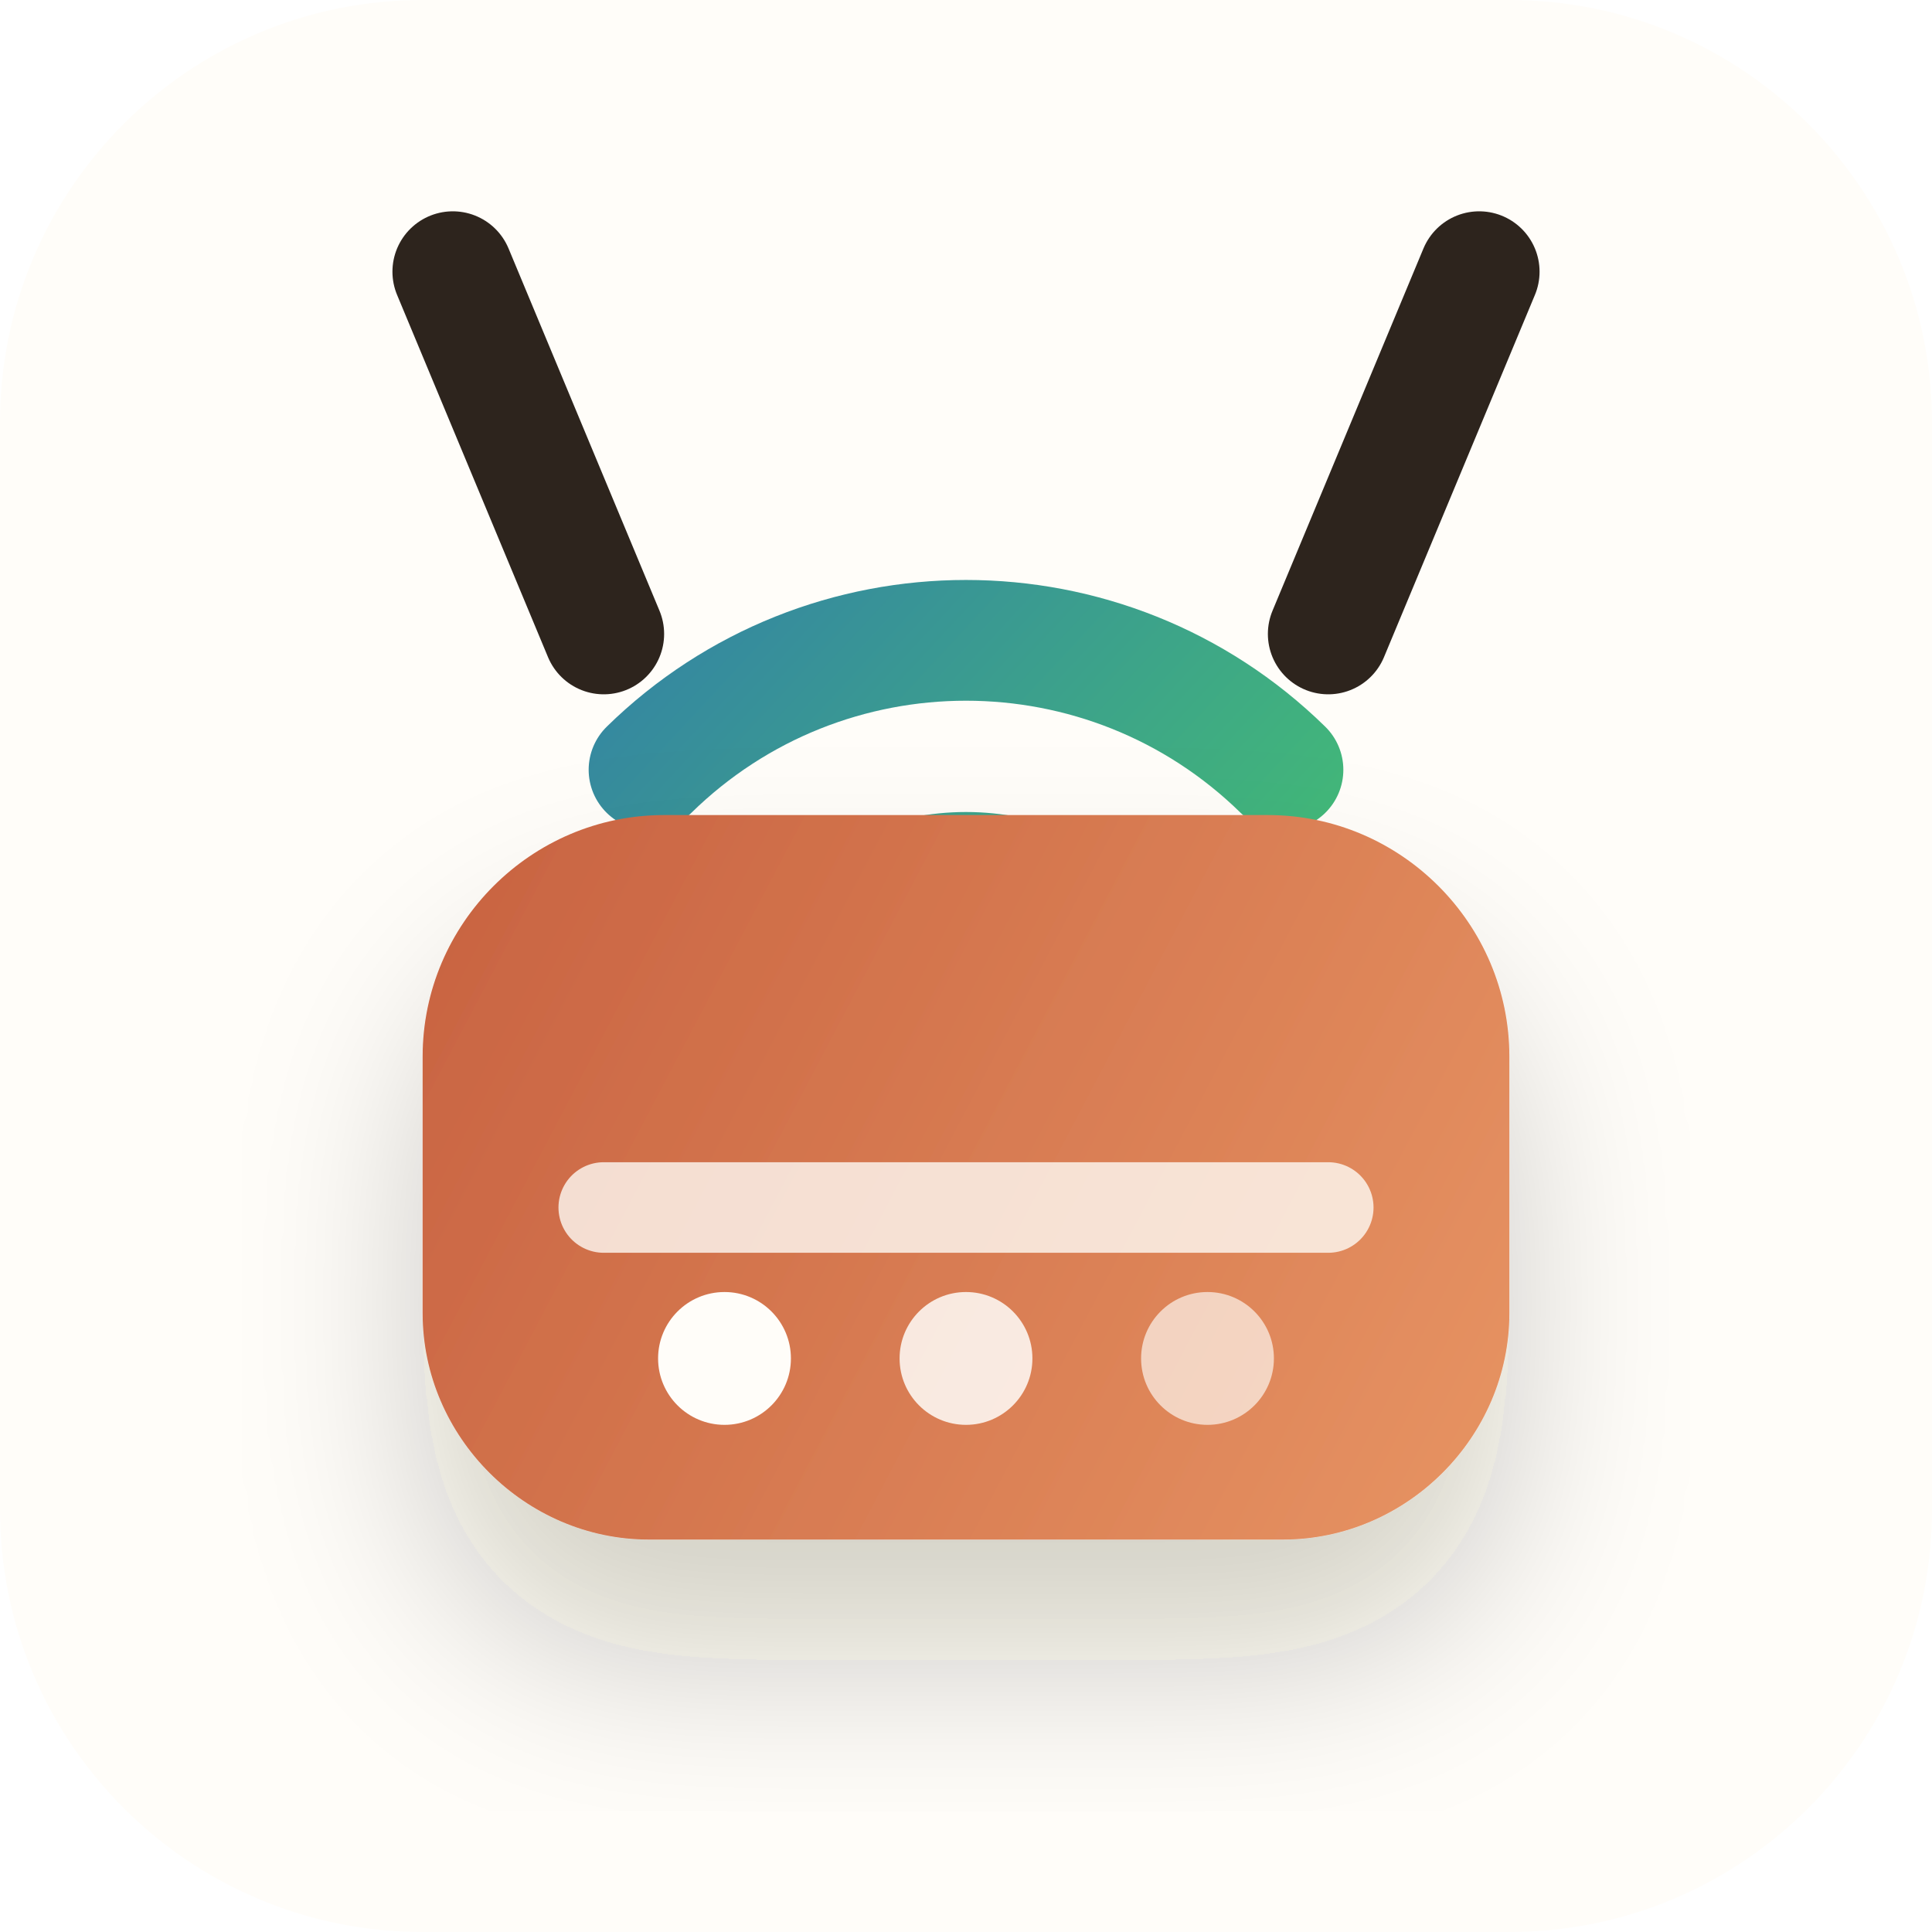
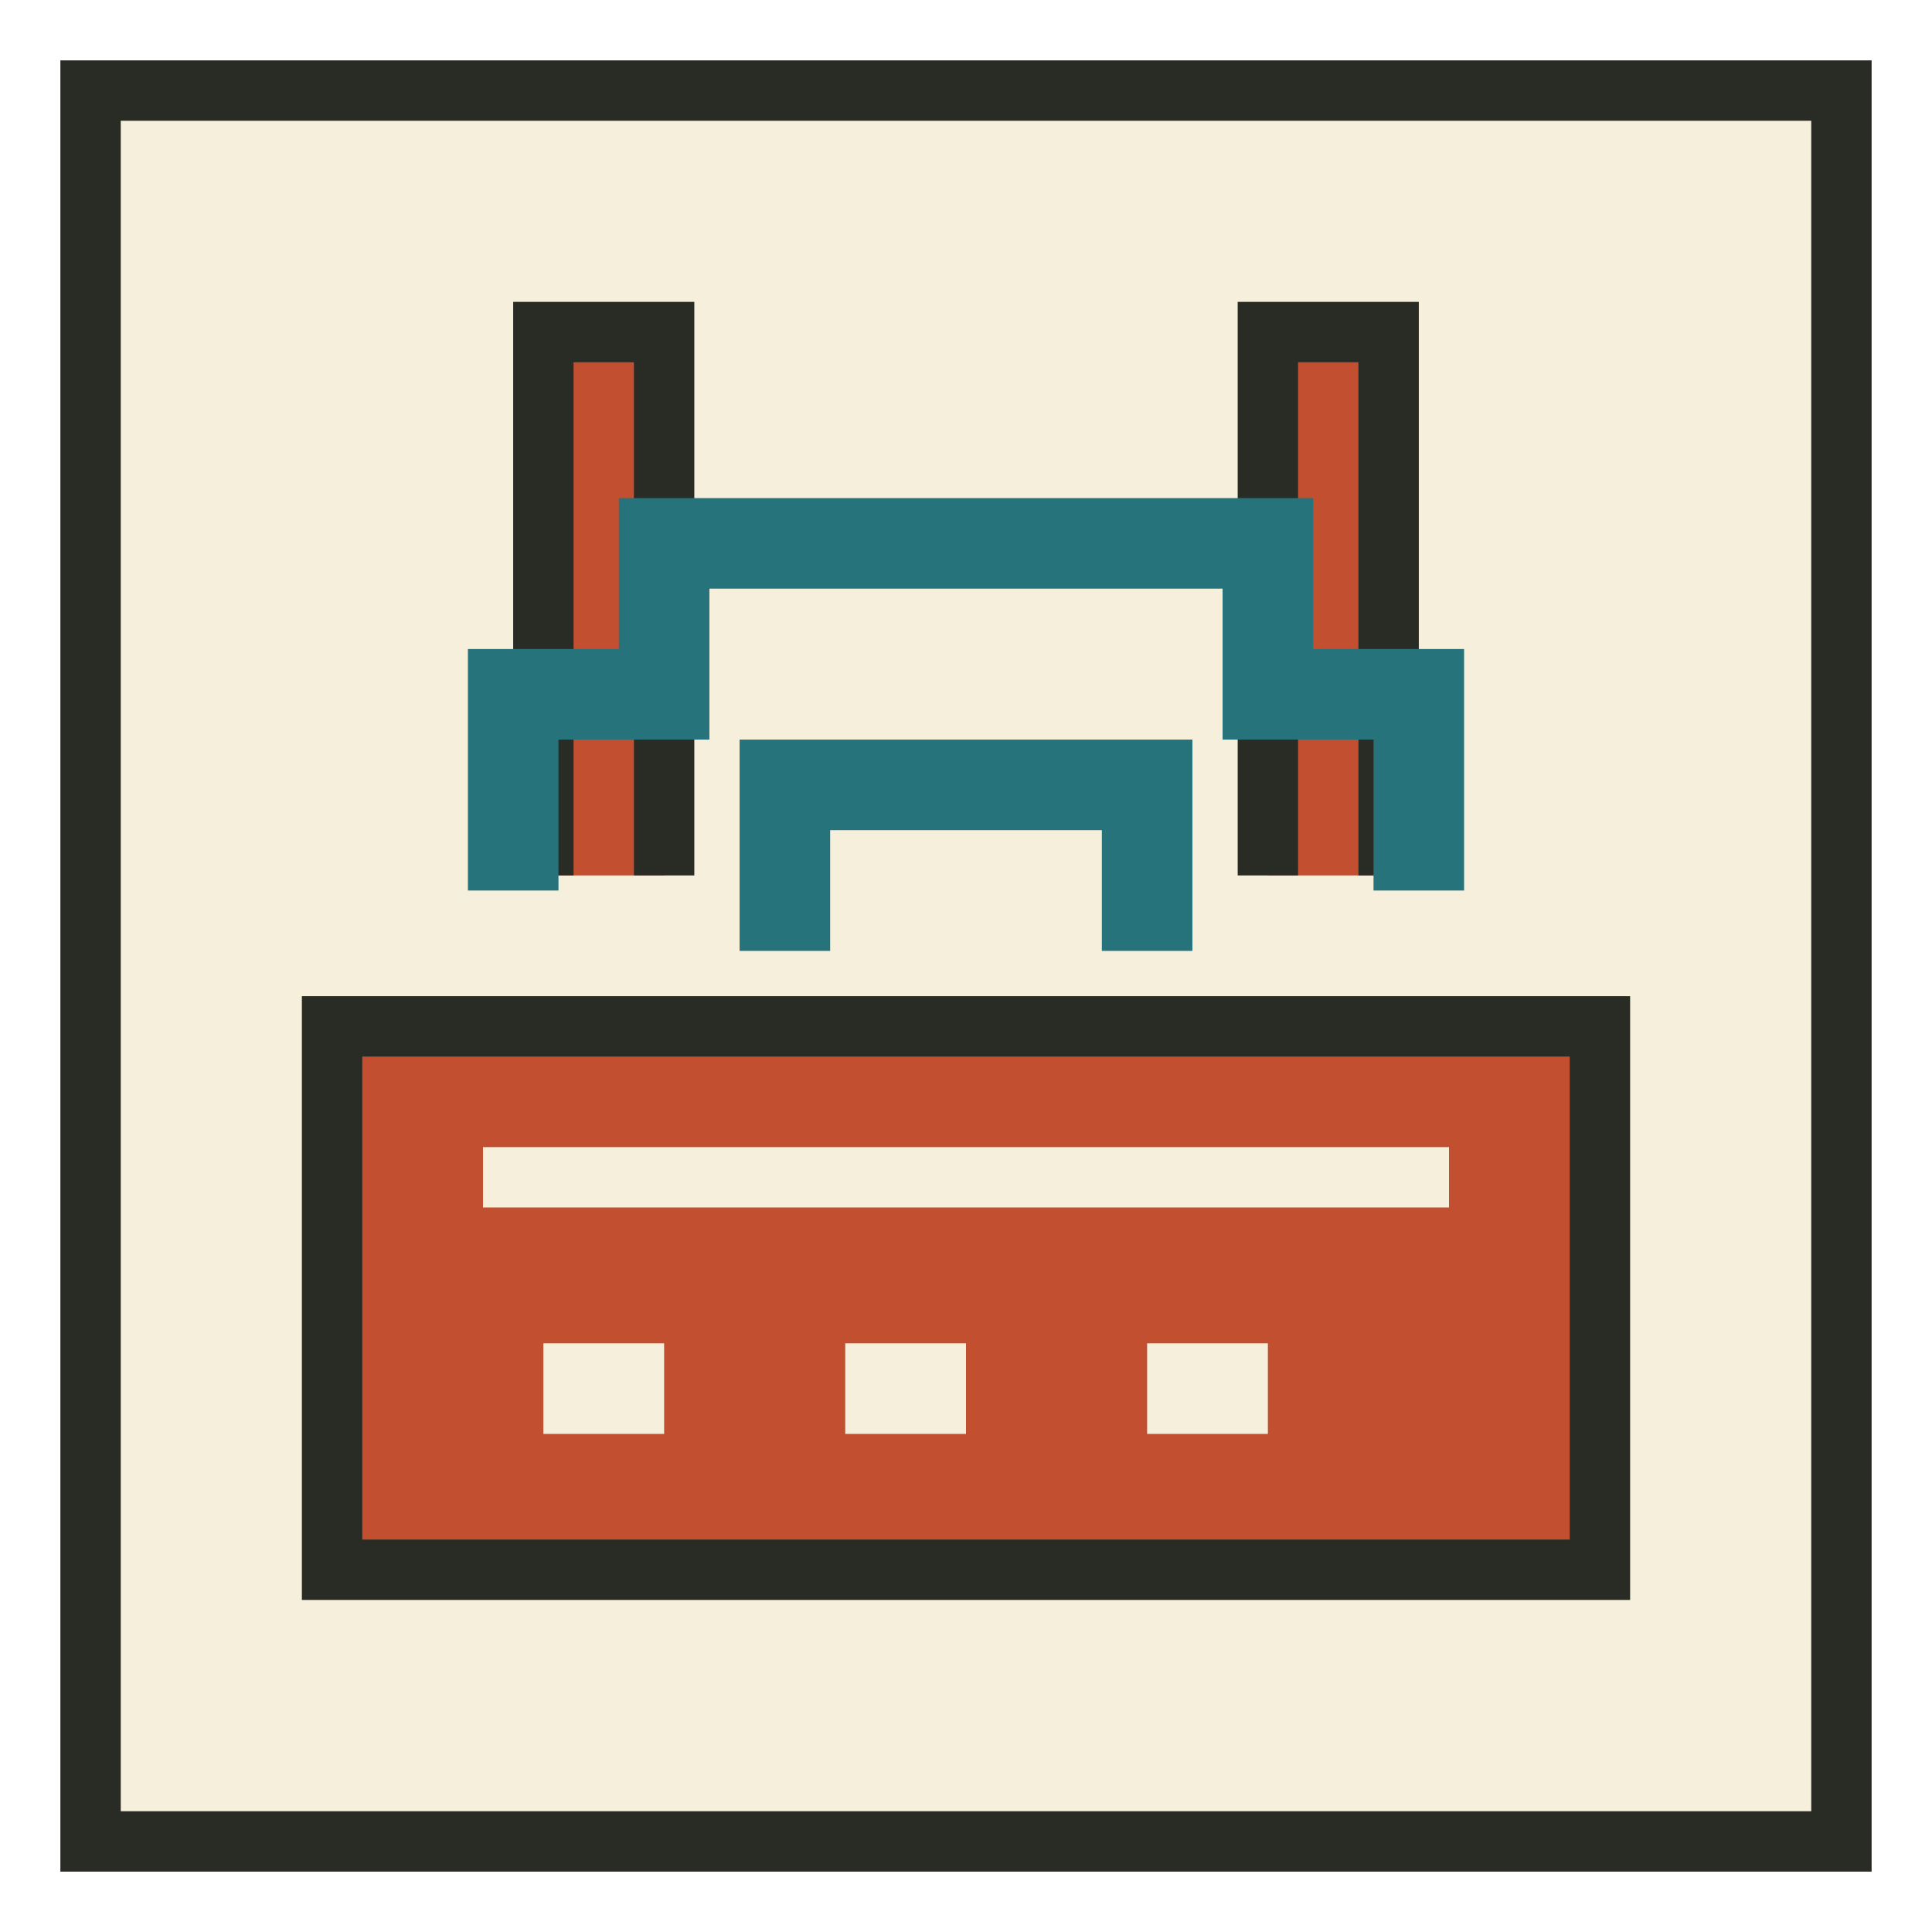
<svg xmlns="http://www.w3.org/2000/svg" viewBox="0 0 64 64" role="img" aria-labelledby="title desc">
-   <defs>
-     <linearGradient id="shell" x1="13" x2="51" y1="34" y2="54" gradientUnits="userSpaceOnUse">
-       <stop stop-color="#c96442" />
-       <stop offset="1" stop-color="#e99765" />
-     </linearGradient>
-     <linearGradient id="signal" x1="18" x2="46" y1="10" y2="36" gradientUnits="userSpaceOnUse">
-       <stop stop-color="#2e6fb5" />
-       <stop offset="1" stop-color="#47c96a" />
-     </linearGradient>
-     <filter id="shadow" x="8" y="12" width="48" height="48" color-interpolation-filters="sRGB" filterUnits="userSpaceOnUse">
-       <feDropShadow dx="0" dy="4" flood-color="#2d241d" flood-opacity=".2" stdDeviation="3" />
-     </filter>
-   </defs>
-   <rect width="64" height="64" rx="14" fill="#fffdf9" />
-   <path d="M20 21 15 9" fill="none" stroke="#2d241d" stroke-linecap="round" stroke-width="4" />
-   <path d="M44 21 49 9" fill="none" stroke="#2d241d" stroke-linecap="round" stroke-width="4" />
-   <path d="M21.5 25.5a15 15 0 0 1 21 0" fill="none" stroke="url(#signal)" stroke-linecap="round" stroke-width="4" />
-   <path d="M27 31a7 7 0 0 1 10 0" fill="none" stroke="url(#signal)" stroke-linecap="round" stroke-width="4" />
-   <g filter="url(#shadow)">
-     <path d="M14 35c0-4.4 3.6-8 8-8h20c4.4 0 8 3.6 8 8v8.5c0 4.1-3.4 7.5-7.5 7.5h-21c-4.1 0-7.5-3.4-7.5-7.5V35Z" fill="url(#shell)" />
-     <path d="M20 40h24" fill="none" stroke="#fffdf9" stroke-linecap="round" stroke-opacity=".78" stroke-width="3" />
-     <circle cx="24" cy="45" r="2.2" fill="#fffdf9" />
-     <circle cx="32" cy="45" r="2.2" fill="#fffdf9" opacity=".85" />
-     <circle cx="40" cy="45" r="2.2" fill="#fffdf9" opacity=".65" />
-   </g>
+   <rect x="3" y="3" width="58" height="58" fill="#f6efdc" stroke="#292c25" stroke-width="2" />
+   <path d="M18 29V11h4v18M42 29V11h4v18" fill="#c34f31" stroke="#292c25" stroke-width="2" />
+   <path d="M17 28v-5h5v-5h20v5h5v5" fill="none" stroke="#26737b" stroke-width="3" stroke-linecap="square" />
+   <path d="M26 30v-4h12v4" fill="none" stroke="#26737b" stroke-width="3" stroke-linecap="square" />
+   <rect x="11" y="34" width="42" height="18" fill="#c34f31" stroke="#292c25" stroke-width="2" />
+   <path d="M16 39h32" stroke="#f6efdc" stroke-width="2" />
+   <path d="M18 46h4M28 46h4M38 46h4" stroke="#f6efdc" stroke-width="3" />
</svg>
